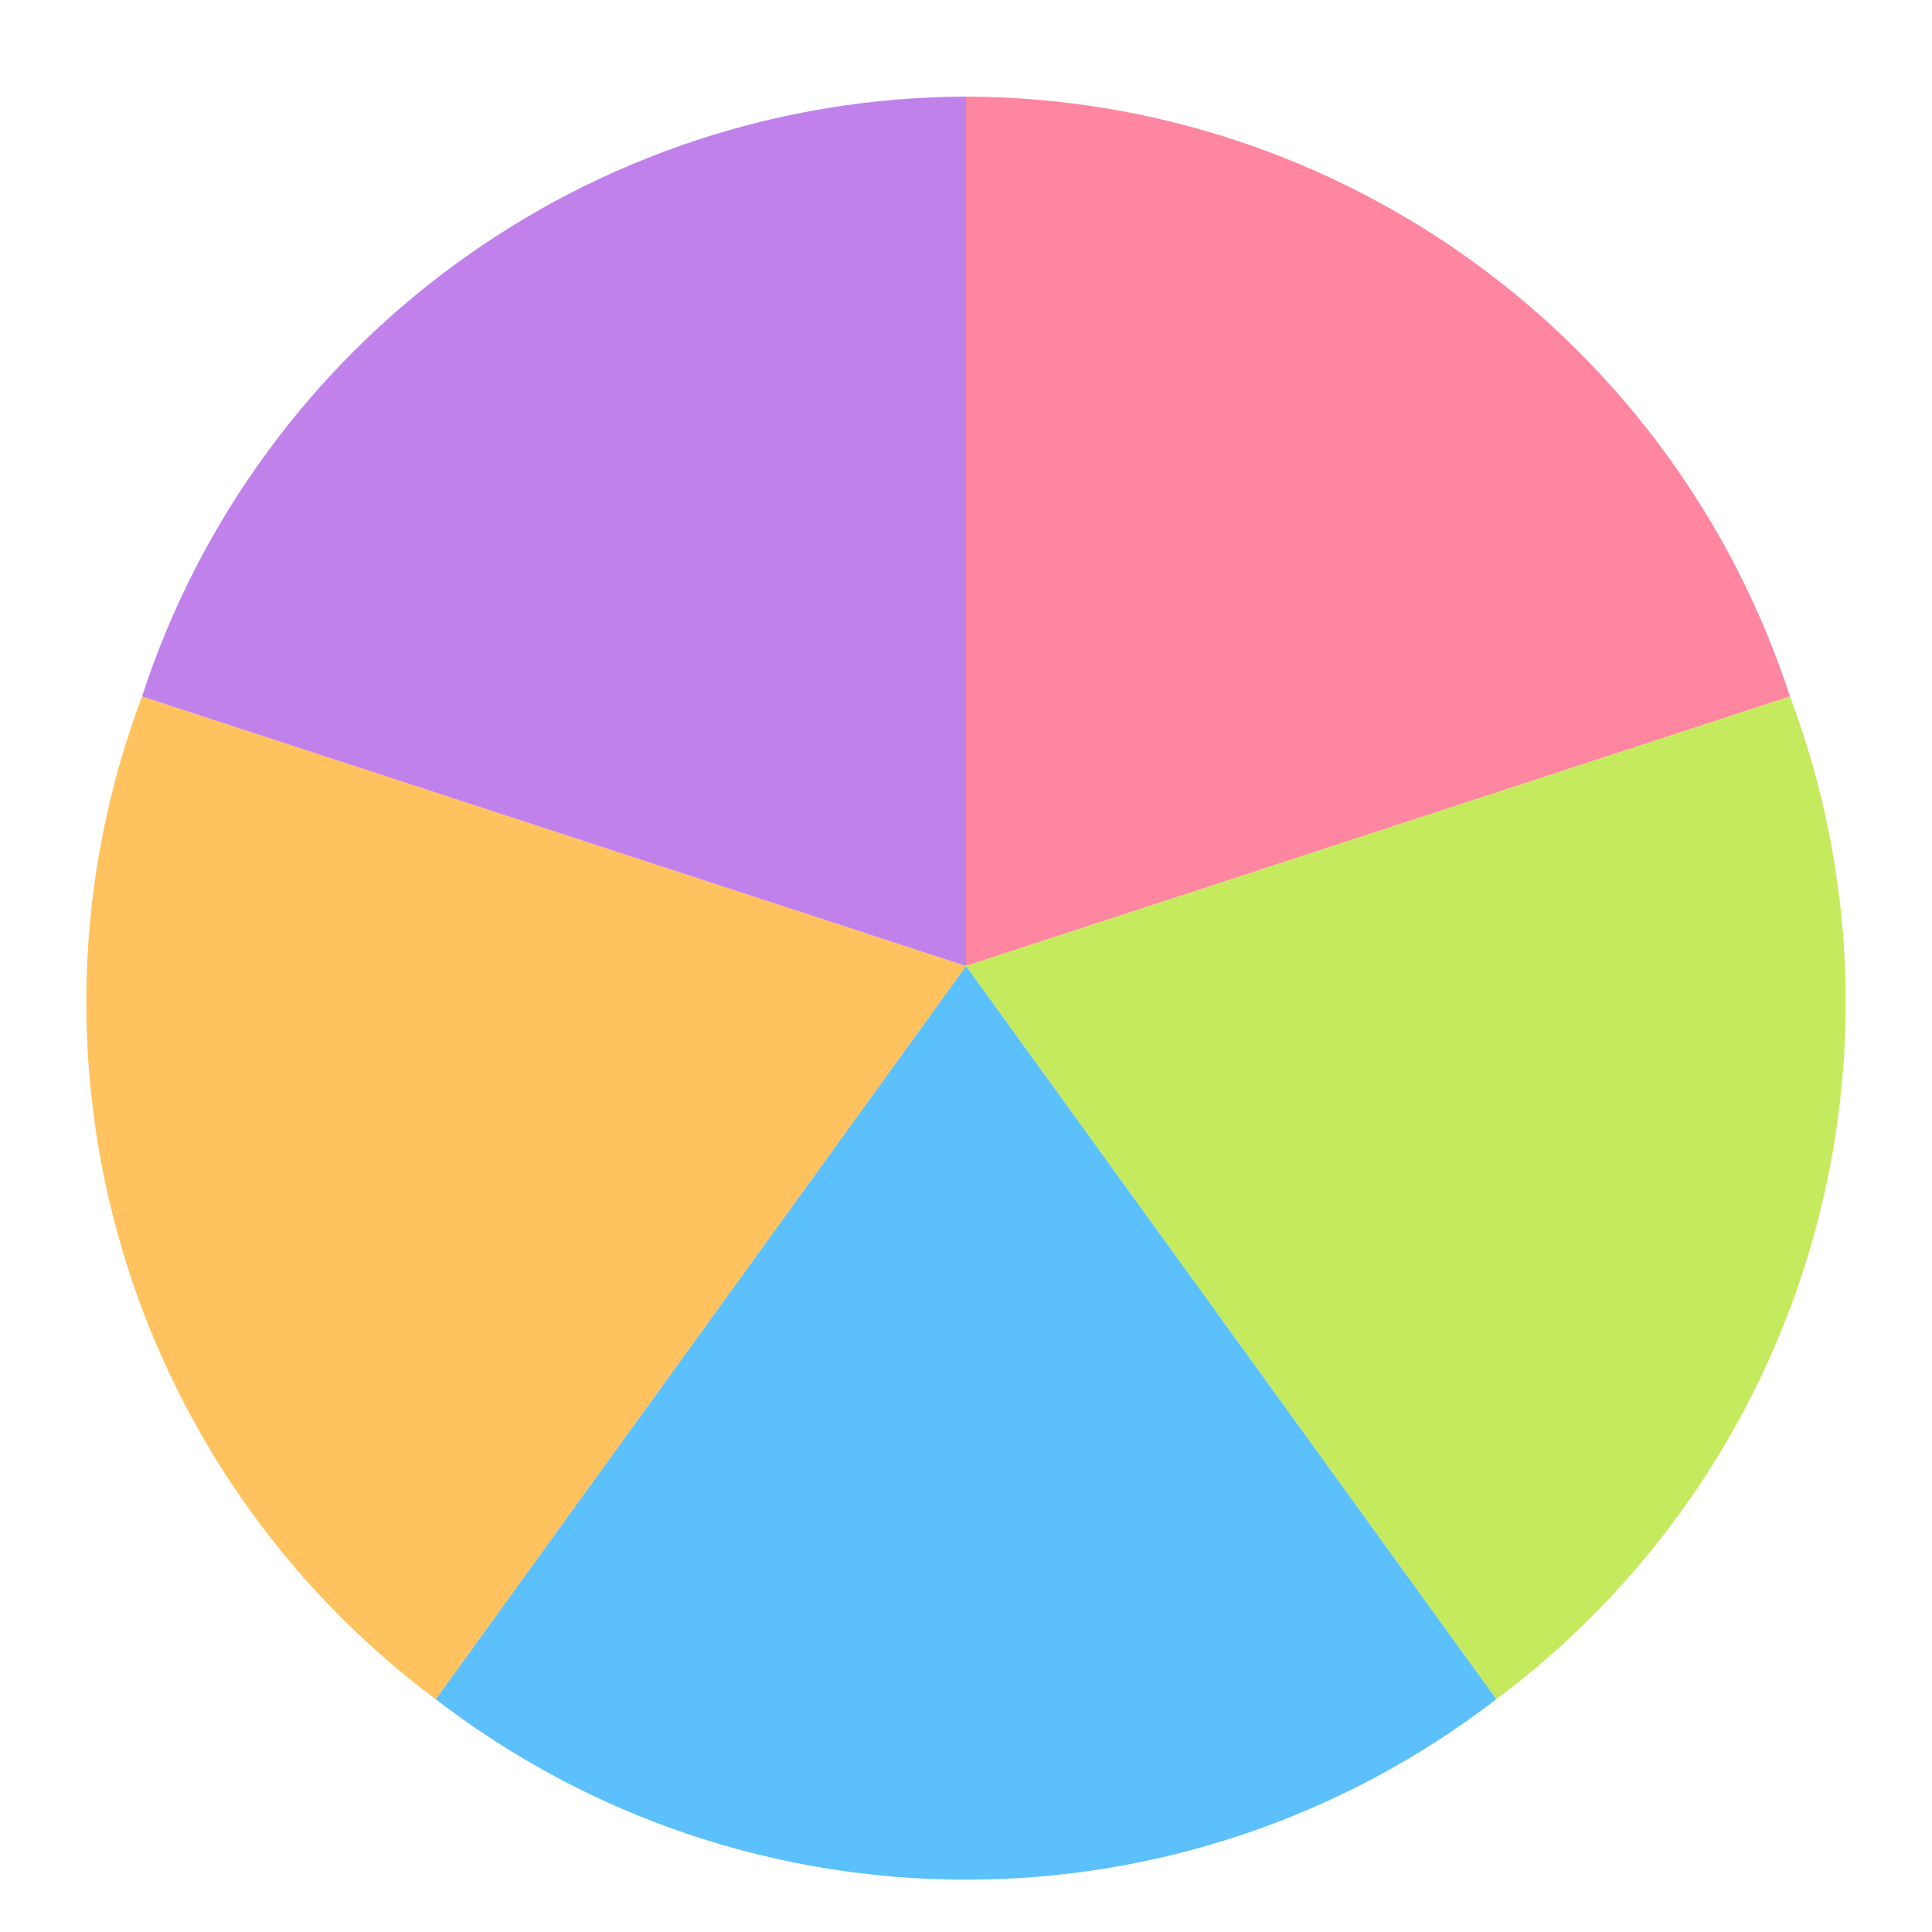
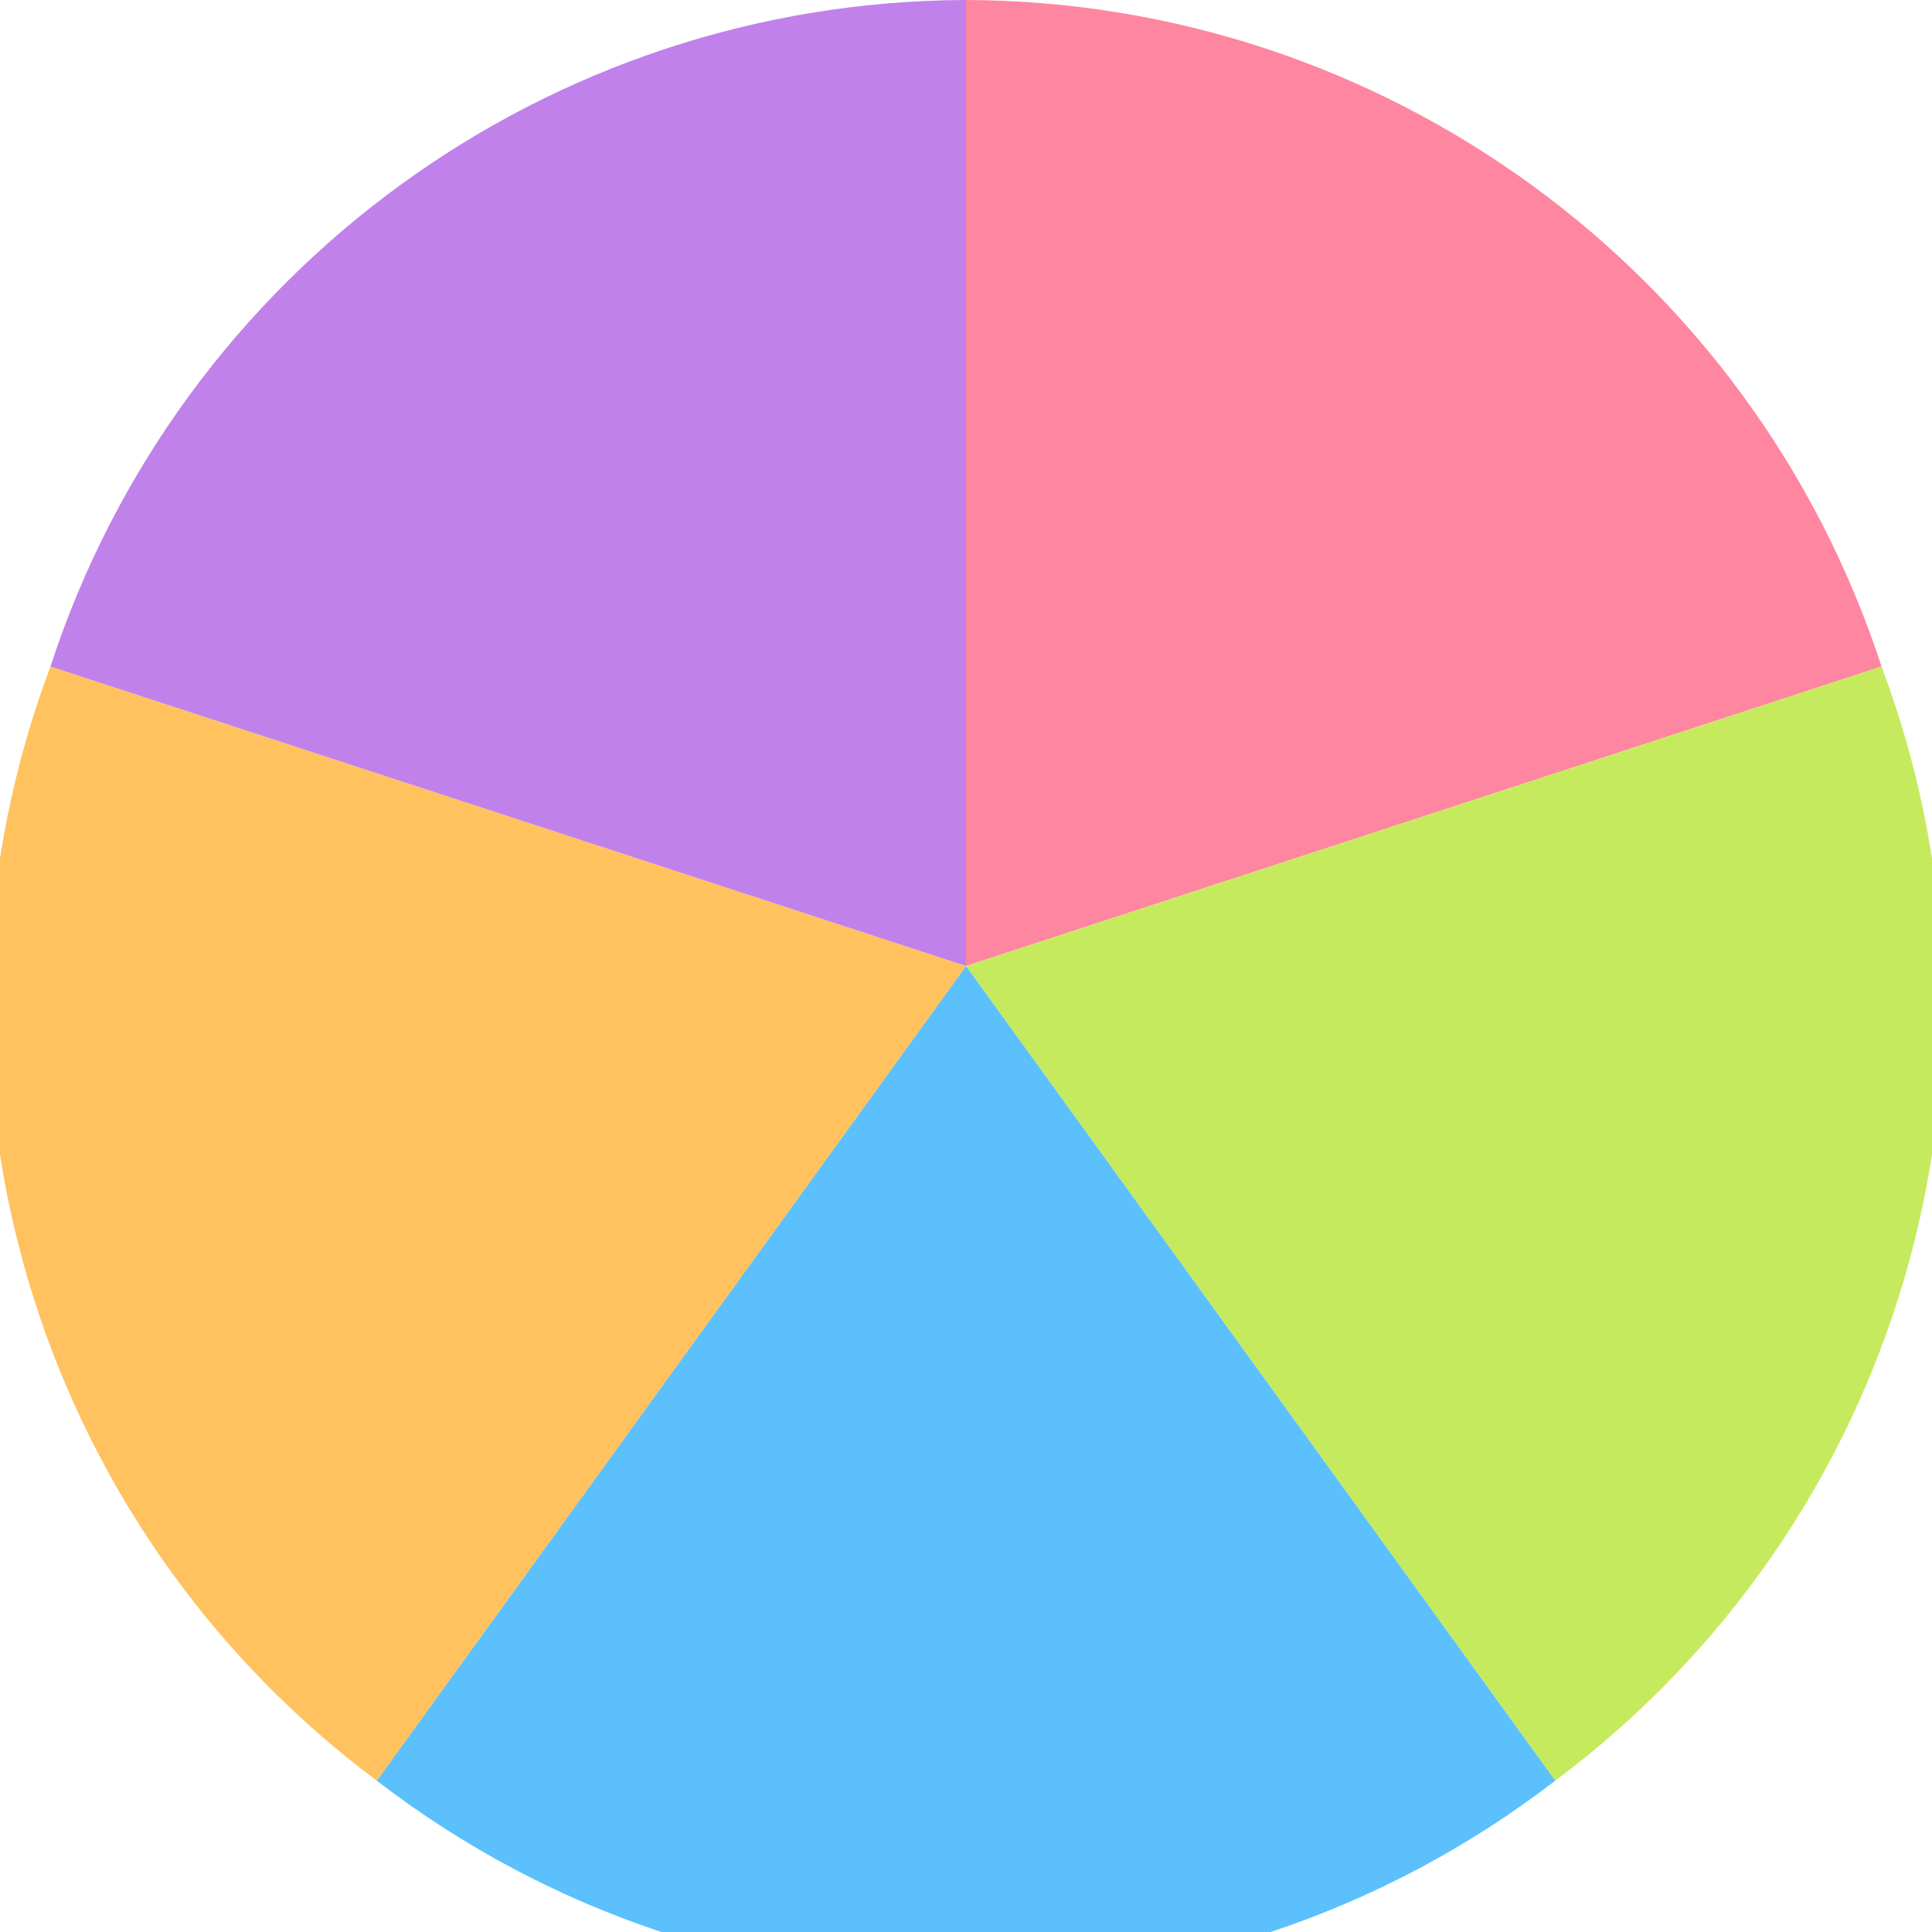
- <svg xmlns="http://www.w3.org/2000/svg" width="400" height="400" viewBox="0 0 400 400">
+ <svg xmlns="http://www.w3.org/2000/svg" width="400" height="400" viewBox="20 20 360 360">
  <path id="seg1" fill="#ff86a0" d="M200,200 L200,20            A180,180 0 0,1 370.6,144.2 Z" />
  <path id="seg2" fill="#c6ea5e" d="M200,200 L370.6,144.2            A180,180 0 0,1 309.8,351.8 Z" />
  <path id="seg3" fill="#5bc0fb" d="M200,200 L309.8,351.8            A180,180 0 0,1 90.2,351.8 Z" />
  <path id="seg4" fill="#ffc25f" d="M200,200 L90.2,351.8            A180,180 0 0,1 29.4,144.2 Z" />
  <path id="seg5" fill="#c181eb" d="M200,200 L29.4,144.2            A180,180 0 0,1 200,20 Z" />
</svg>
